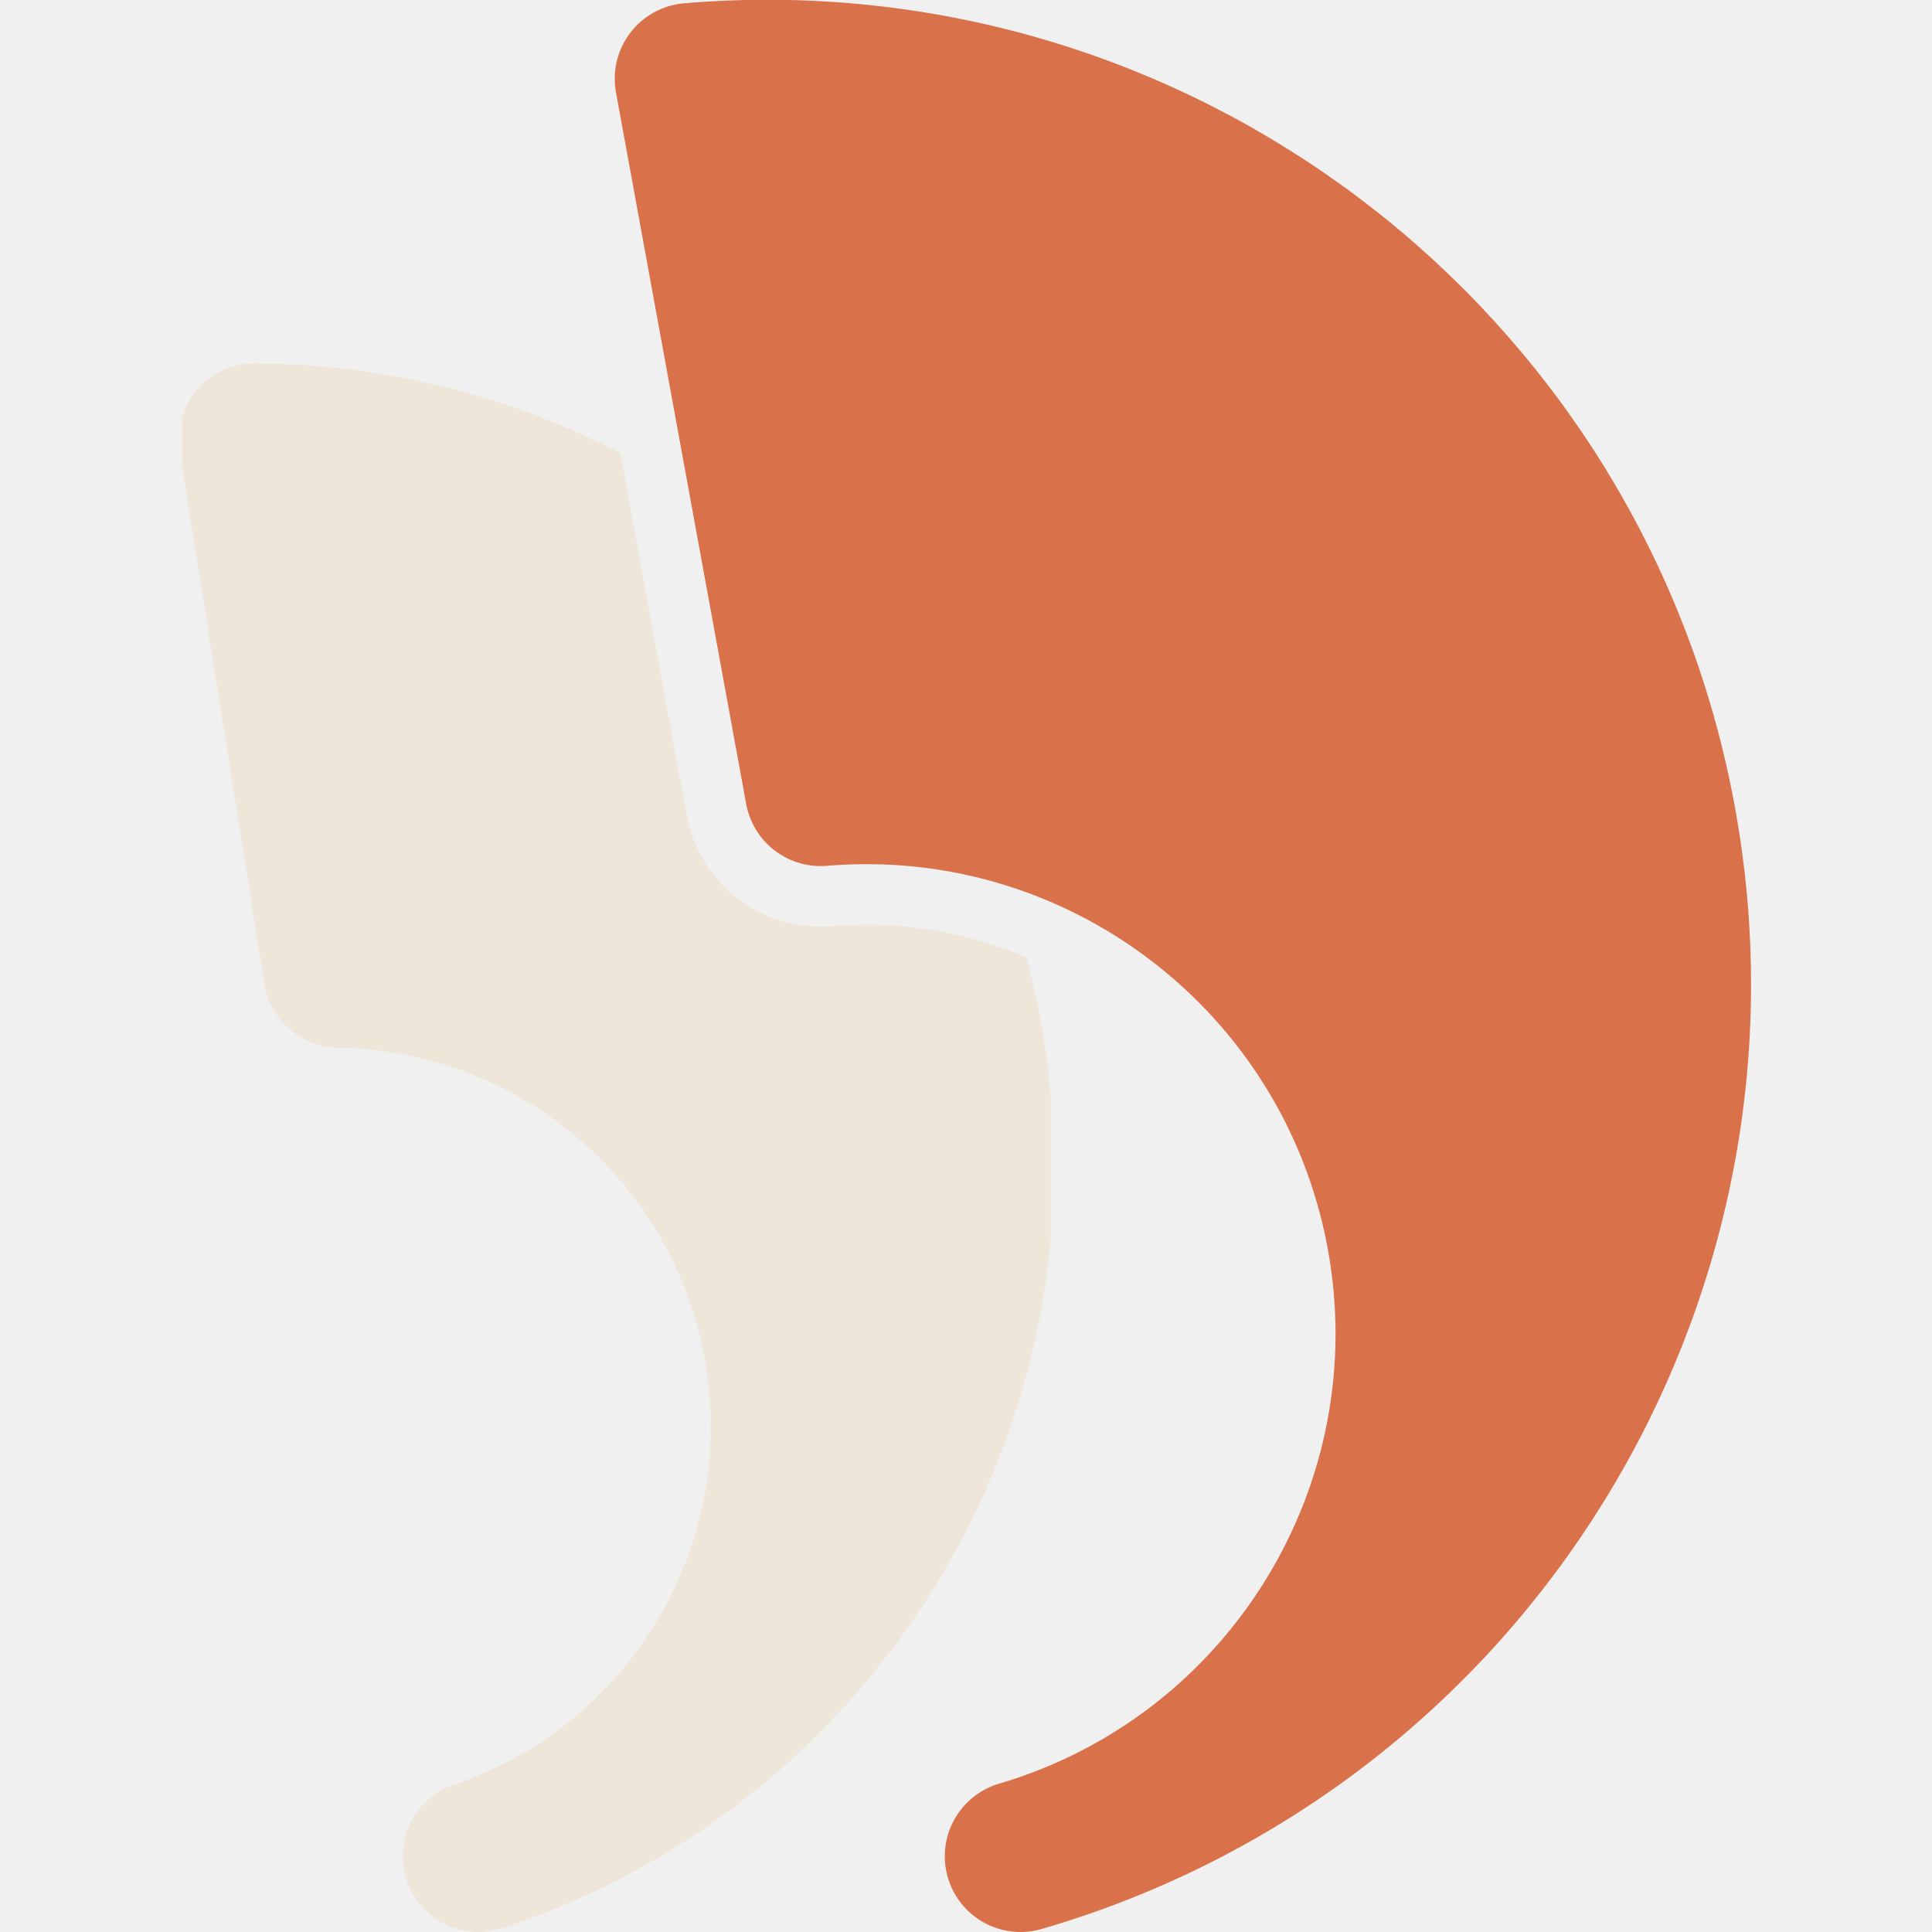
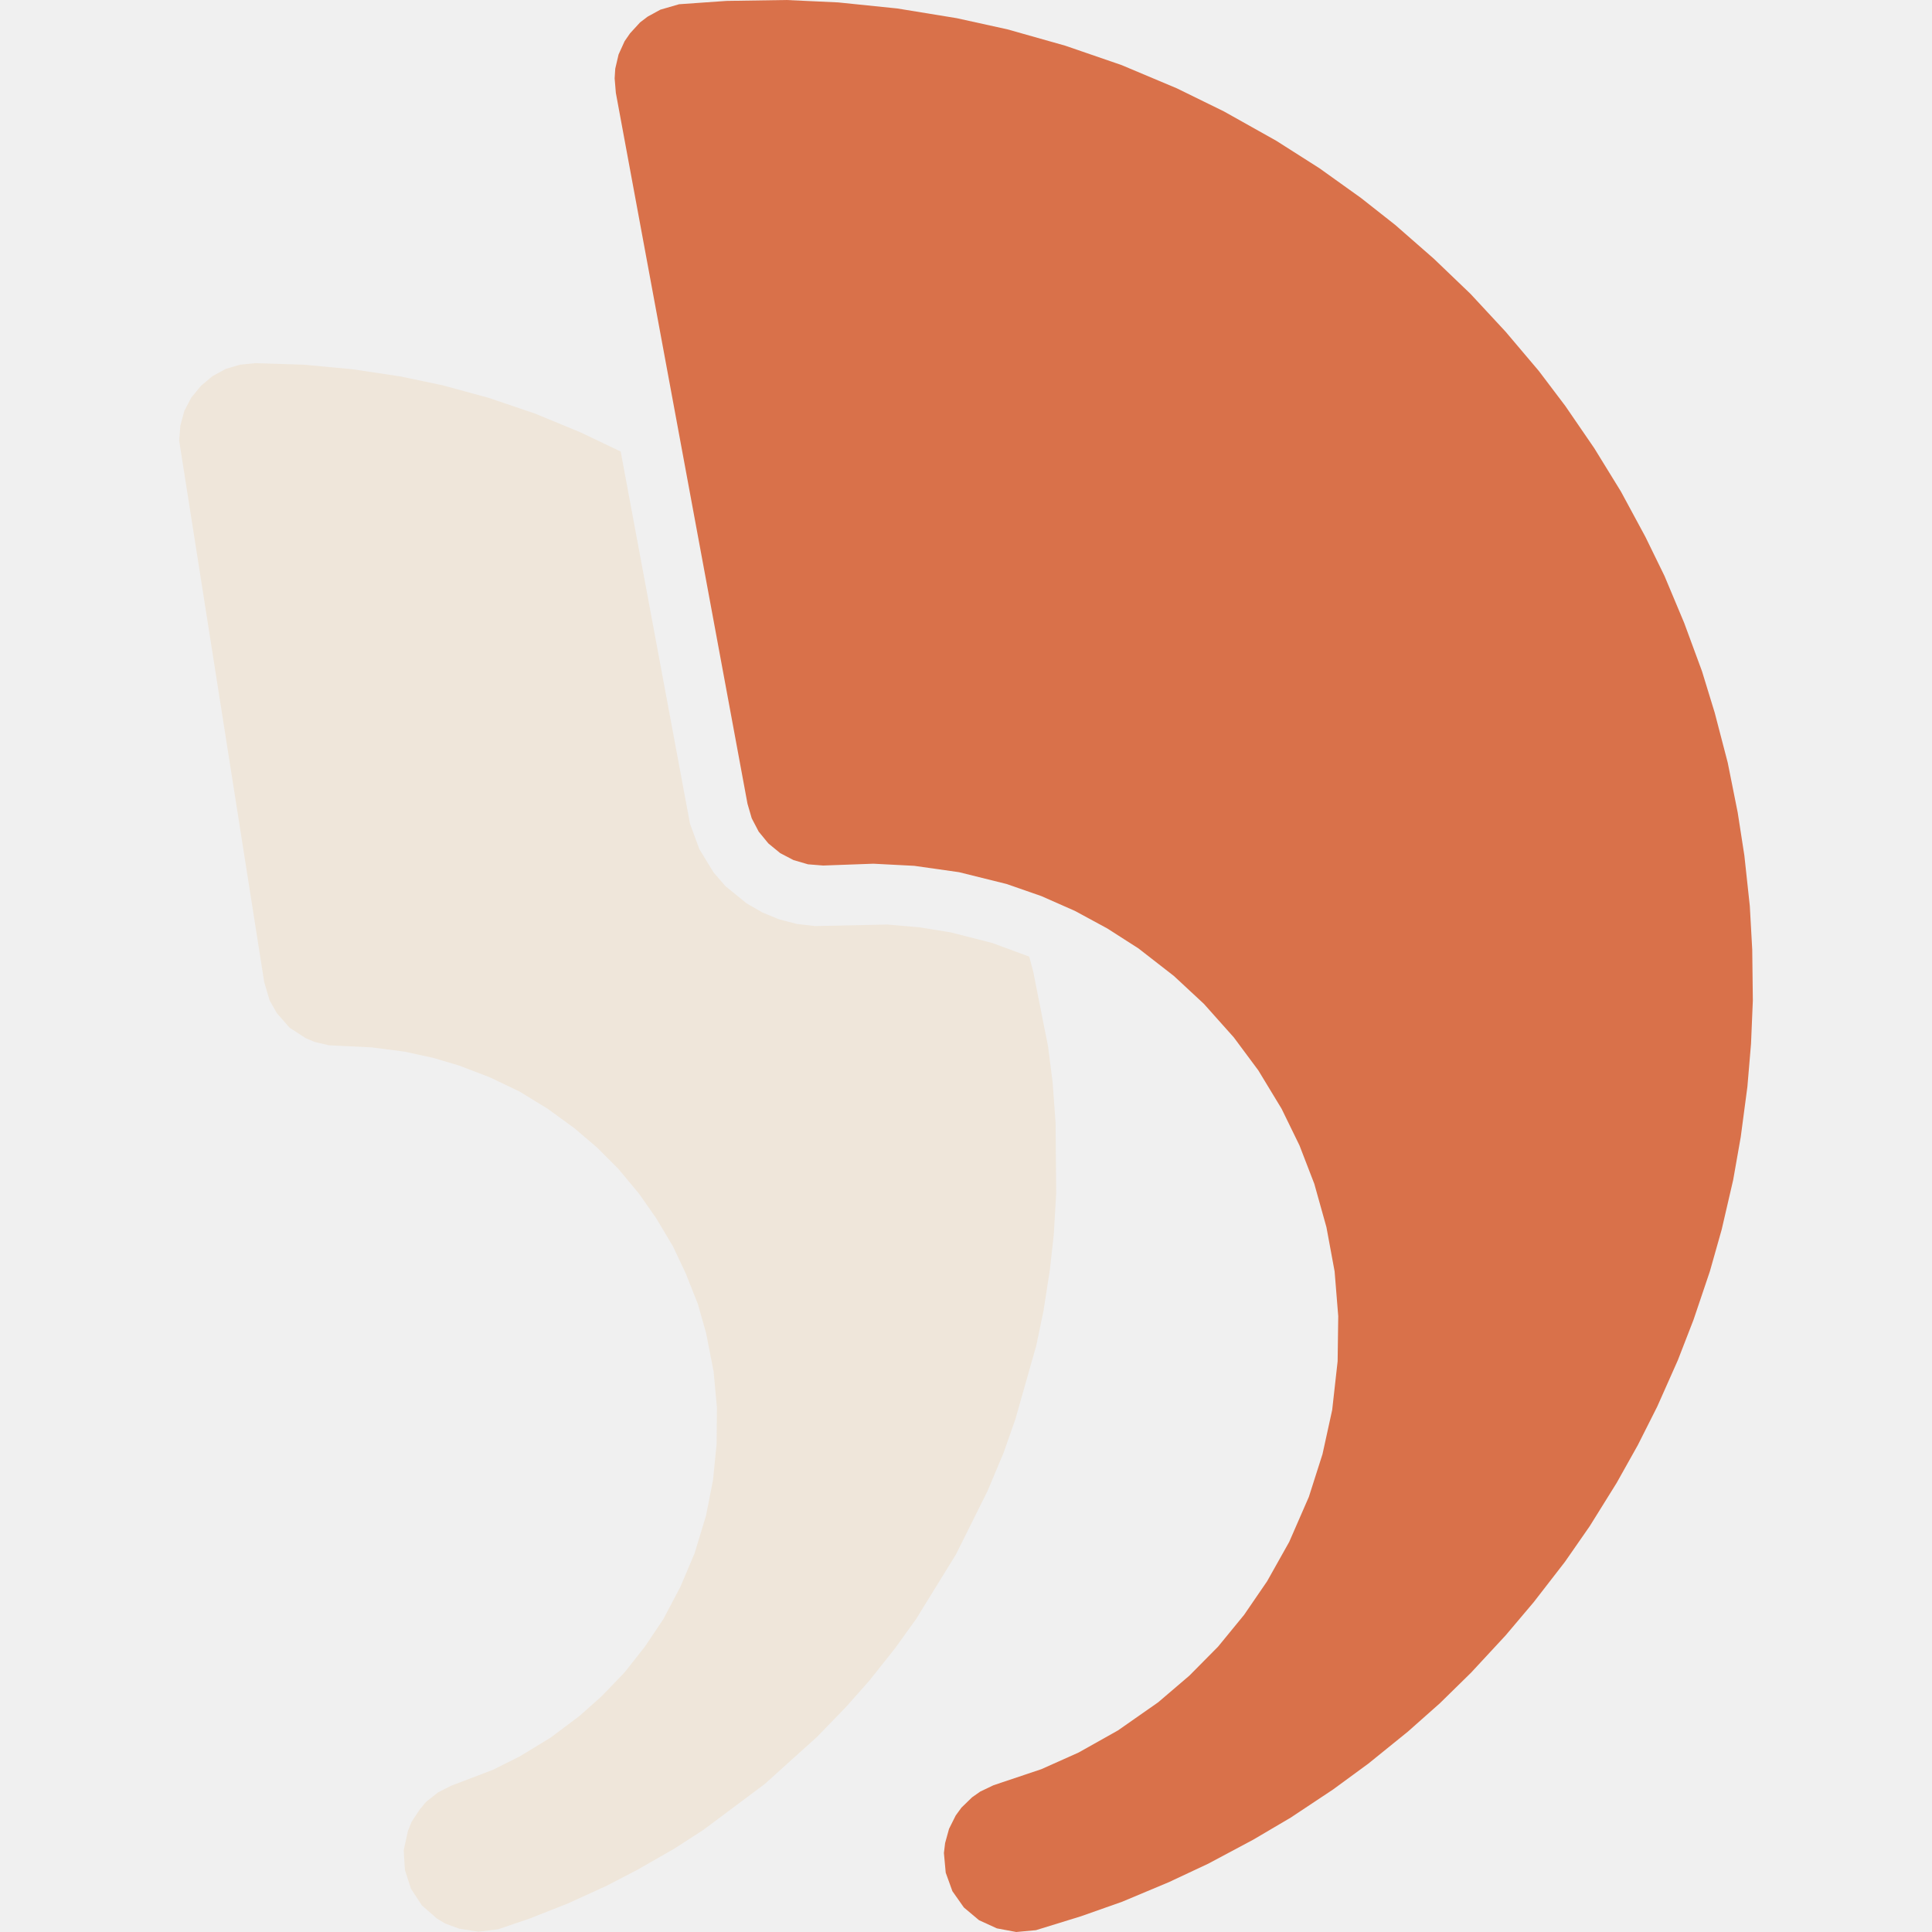
- <svg xmlns="http://www.w3.org/2000/svg" viewBox="4.6 1.5 63.8 63.8" width="64" height="64">
-   <defs>
-     <mask id="gap">
-       <rect x="-10" y="-10" width="90" height="90" fill="#fff" />
-       <path d="M 27.4 4.1 A 30 30 0 0 1 38.3 62.8 A 18 18 0 0 0 31.7 27.6 Z" fill="#000" stroke="#000" stroke-width="9" stroke-linejoin="round" />
-     </mask>
-   </defs>
-   <path d="M 13.0 16.0 A 24 24 0 0 1 20.4 62.8 A 15 15 0 0 0 15.8 33.6 Z" fill="#efe6da" stroke="#efe6da" stroke-width="5" stroke-linejoin="round" mask="url(#gap)" />
-   <path d="M 27.4 4.1 A 30 30 0 0 1 38.3 62.8 A 18 18 0 0 0 31.7 27.6 Z" fill="#d9714a" stroke="#d9714a" stroke-width="5" stroke-linejoin="round" />
+ <svg xmlns="http://www.w3.org/2000/svg" viewBox="4.58 1.50 63.84 63.84" width="64" height="64">
+   <path d="M 13.31 33.95 L 13.49 34.56 L 13.73 34.98 L 14.15 35.46 L 14.69 35.81 L 14.98 35.93 L 15.45 36.04 L 16.87 36.11 L 17.95 36.25 L 18.91 36.46 L 19.75 36.71 L 20.77 37.10 L 21.75 37.57 L 22.68 38.14 L 23.56 38.78 L 24.31 39.42 L 25.00 40.11 L 25.70 40.95 L 26.26 41.75 L 26.82 42.69 L 27.24 43.58 L 27.64 44.59 L 27.91 45.54 L 28.16 46.82 L 28.27 48.01 L 28.26 49.21 L 28.14 50.41 L 27.91 51.58 L 27.53 52.83 L 27.06 53.94 L 26.50 55.00 L 25.89 55.91 L 25.22 56.76 L 24.46 57.55 L 23.73 58.20 L 22.77 58.92 L 21.75 59.54 L 20.87 59.98 L 19.48 60.51 L 19.05 60.73 L 18.66 61.04 L 18.45 61.29 L 18.18 61.70 L 18.06 62.00 L 17.92 62.64 L 17.96 63.29 L 18.16 63.91 L 18.52 64.46 L 19.01 64.89 L 19.29 65.06 L 19.75 65.23 L 20.39 65.33 L 21.04 65.25 L 22.07 64.90 L 23.36 64.39 L 24.61 63.82 L 25.65 63.28 L 26.84 62.60 L 27.83 61.96 L 29.85 60.45 L 31.58 58.89 L 32.53 57.91 L 33.31 57.03 L 34.16 55.96 L 34.85 55.00 L 36.17 52.86 L 37.21 50.77 L 37.74 49.51 L 38.13 48.40 L 38.82 45.97 L 39.06 44.82 L 39.27 43.47 L 39.40 42.30 L 39.48 40.94 L 39.46 38.60 L 39.36 37.24 L 39.21 36.07 L 38.72 33.60 L 38.59 33.11 L 37.37 32.66 L 36.00 32.31 L 34.95 32.14 L 33.90 32.05 L 31.51 32.10 L 30.91 32.03 L 30.33 31.88 L 29.77 31.65 L 29.25 31.35 L 28.55 30.78 L 28.16 30.33 L 27.69 29.56 L 27.38 28.72 L 25.09 16.42 L 23.77 15.79 L 22.27 15.17 L 20.74 14.65 L 19.20 14.23 L 17.82 13.94 L 16.22 13.70 L 14.61 13.55 L 13.01 13.50 L 12.51 13.55 L 12.04 13.69 L 11.60 13.93 L 11.22 14.25 L 10.90 14.64 L 10.67 15.08 L 10.54 15.56 L 10.50 16.06 Z" fill="#efe6da" />
+   <path d="M 24.93 4.57 L 29.28 28.06 L 29.42 28.54 L 29.65 28.98 L 29.97 29.37 L 30.36 29.69 L 30.80 29.92 L 31.28 30.06 L 31.78 30.10 L 33.44 30.04 L 34.79 30.11 L 36.27 30.32 L 37.84 30.71 L 38.99 31.11 L 40.10 31.60 L 41.17 32.18 L 42.20 32.84 L 43.37 33.75 L 44.36 34.67 L 45.35 35.78 L 46.16 36.87 L 46.93 38.14 L 47.52 39.35 L 48.01 40.62 L 48.41 42.05 L 48.68 43.51 L 48.80 44.99 L 48.78 46.48 L 48.60 48.09 L 48.28 49.55 L 47.83 50.96 L 47.18 52.45 L 46.45 53.75 L 45.69 54.86 L 44.83 55.91 L 43.88 56.87 L 42.85 57.75 L 41.52 58.68 L 40.22 59.41 L 38.99 59.96 L 37.41 60.49 L 36.97 60.70 L 36.70 60.89 L 36.35 61.23 L 36.16 61.49 L 35.94 61.93 L 35.81 62.40 L 35.77 62.73 L 35.83 63.38 L 36.05 63.99 L 36.43 64.53 L 36.93 64.95 L 37.52 65.22 L 38.16 65.34 L 38.81 65.28 L 40.30 64.82 L 41.66 64.34 L 43.21 63.69 L 44.51 63.08 L 45.99 62.29 L 47.23 61.56 L 48.63 60.63 L 49.79 59.78 L 51.10 58.72 L 52.16 57.78 L 53.19 56.77 L 54.33 55.54 L 55.26 54.44 L 56.29 53.11 L 57.11 51.93 L 58.00 50.50 L 58.70 49.25 L 59.34 47.98 L 60.02 46.45 L 60.54 45.11 L 61.08 43.51 L 61.47 42.13 L 61.85 40.49 L 62.10 39.07 L 62.32 37.41 L 62.44 35.99 L 62.50 34.56 L 62.48 32.88 L 62.40 31.44 L 62.22 29.77 L 62.00 28.35 L 61.67 26.70 L 61.24 25.05 L 60.82 23.68 L 60.23 22.08 L 59.58 20.53 L 58.95 19.24 L 58.14 17.74 L 57.26 16.31 L 56.30 14.91 L 55.43 13.76 L 54.33 12.46 L 53.17 11.21 L 51.96 10.05 L 50.68 8.93 L 49.55 8.04 L 48.18 7.06 L 46.75 6.15 L 45.02 5.18 L 43.47 4.42 L 41.64 3.65 L 39.78 3.01 L 37.87 2.47 L 36.19 2.10 L 34.23 1.78 L 32.28 1.58 L 30.56 1.50 L 28.59 1.53 L 27.02 1.64 L 26.40 1.82 L 25.98 2.05 L 25.73 2.24 L 25.40 2.60 L 25.22 2.86 L 25.02 3.30 L 24.91 3.77 L 24.89 4.09 Z" fill="#d9714a" />
</svg>
